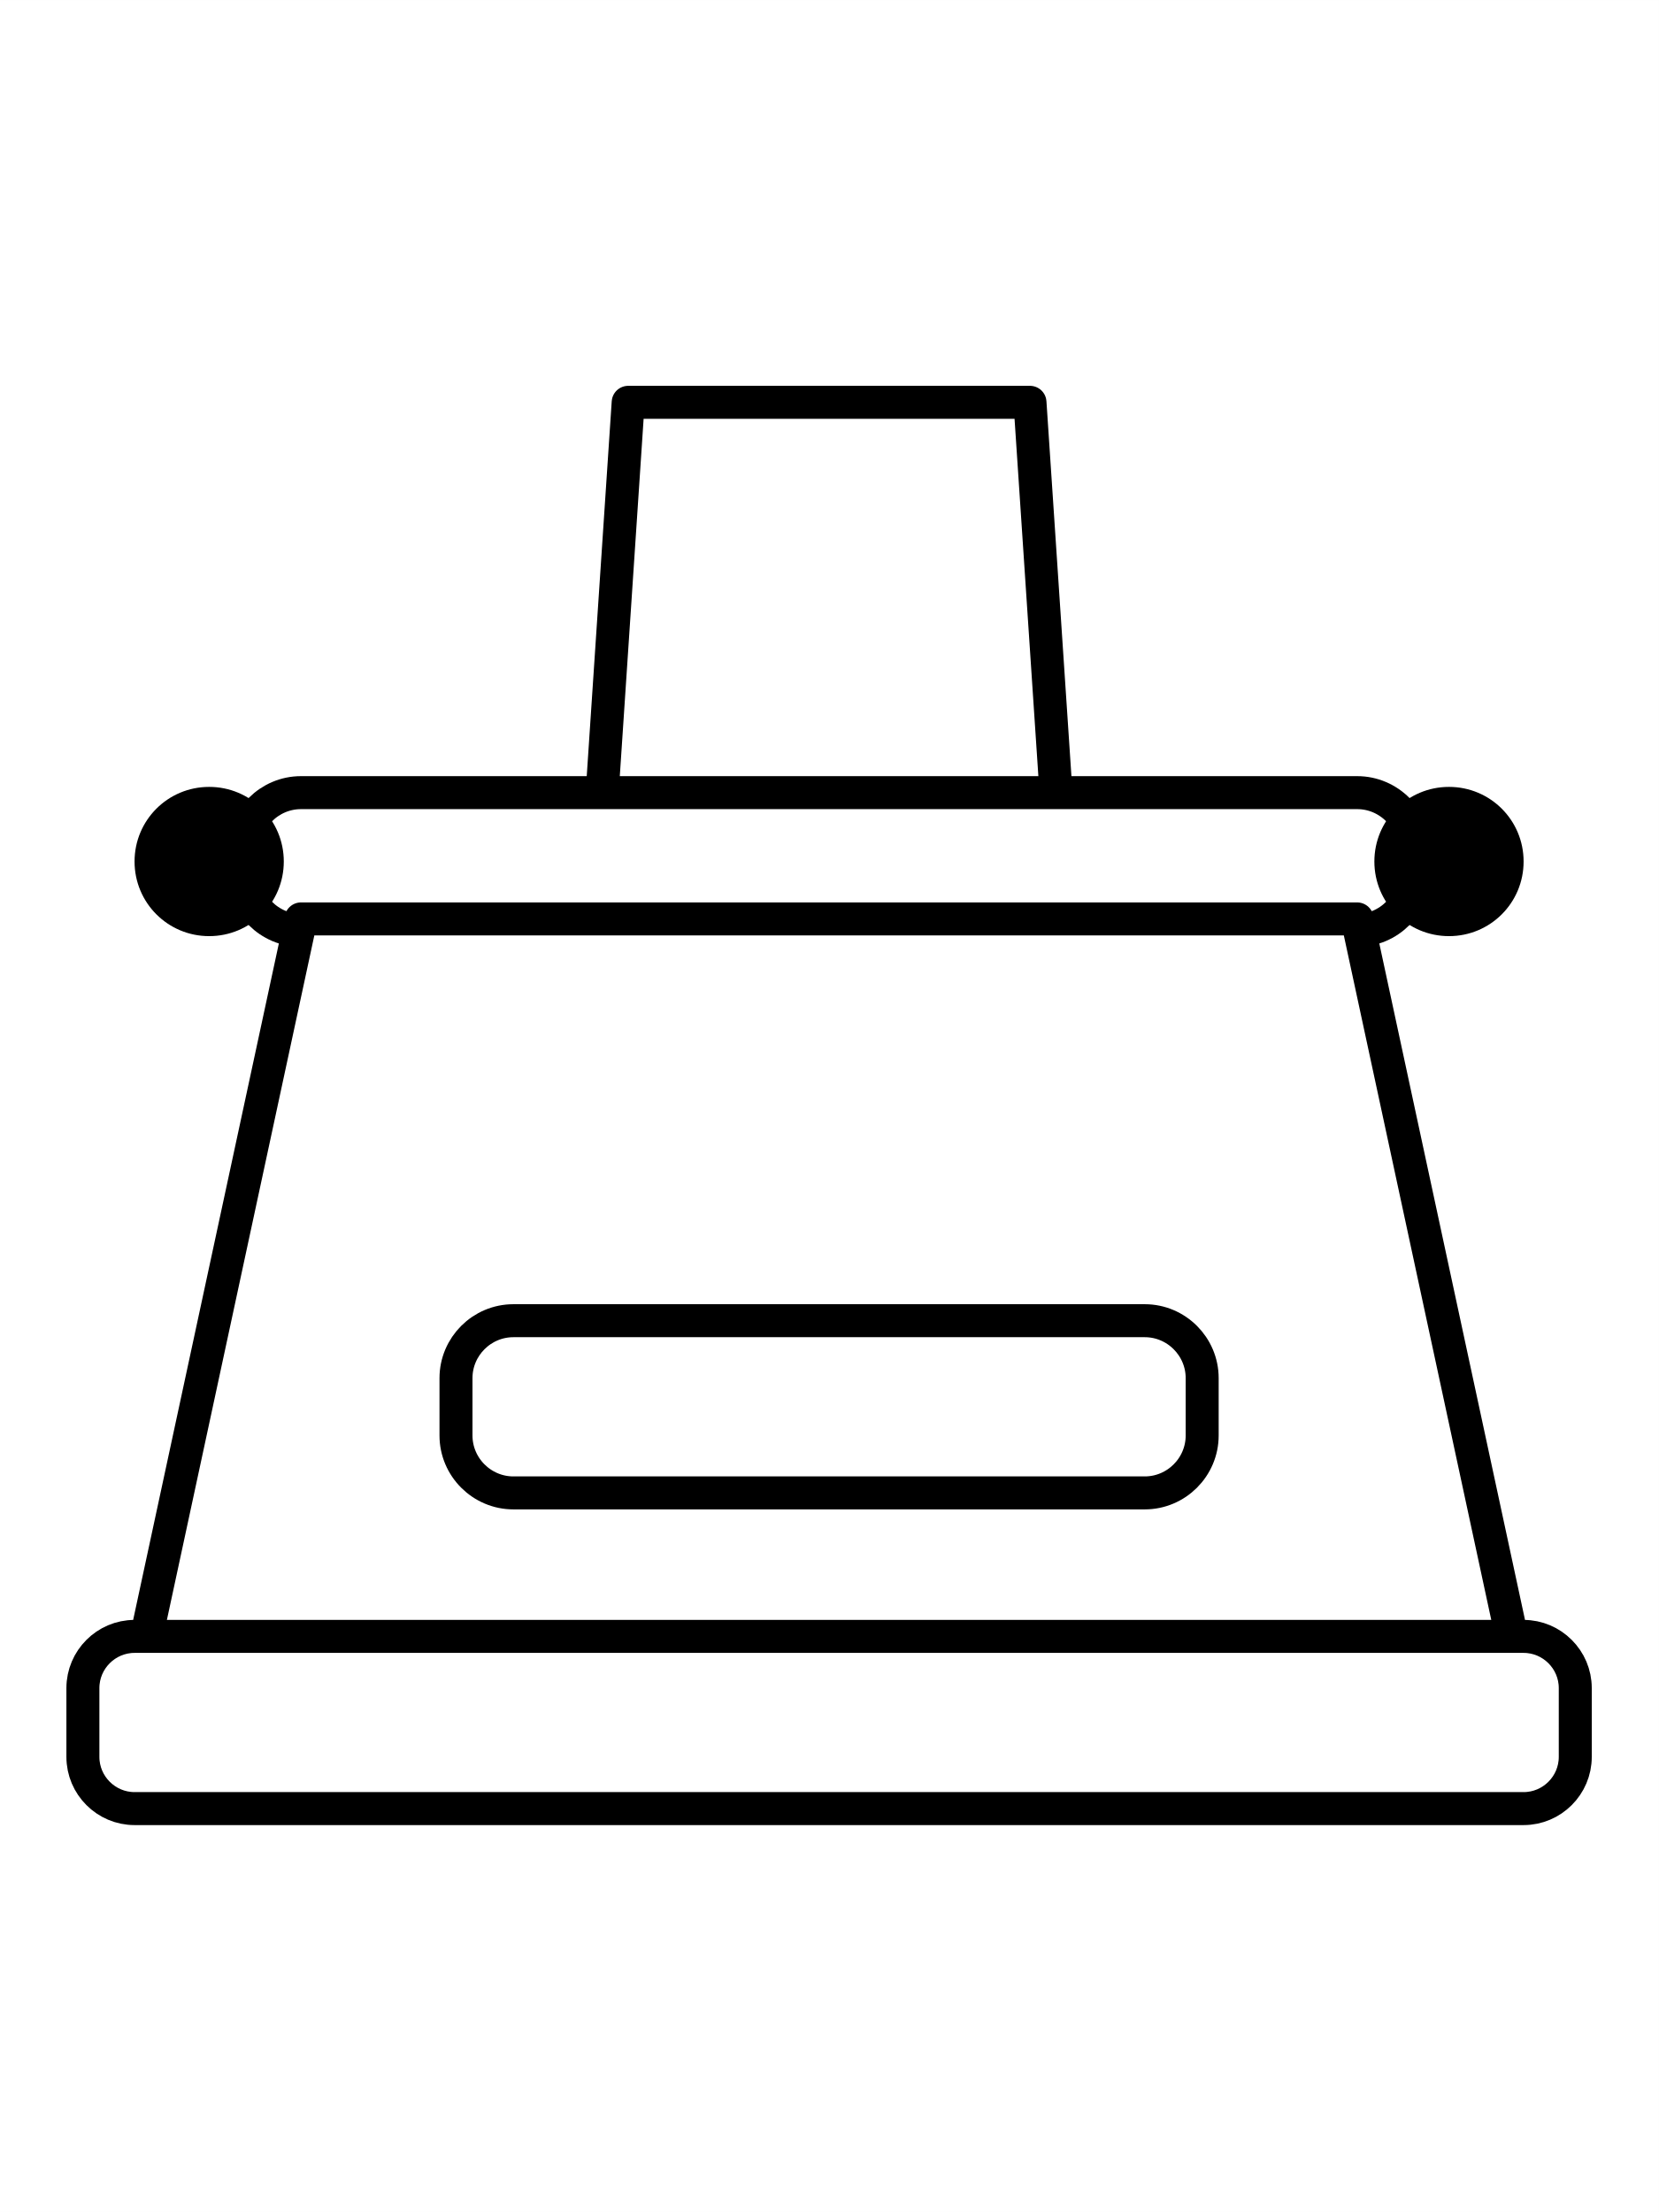
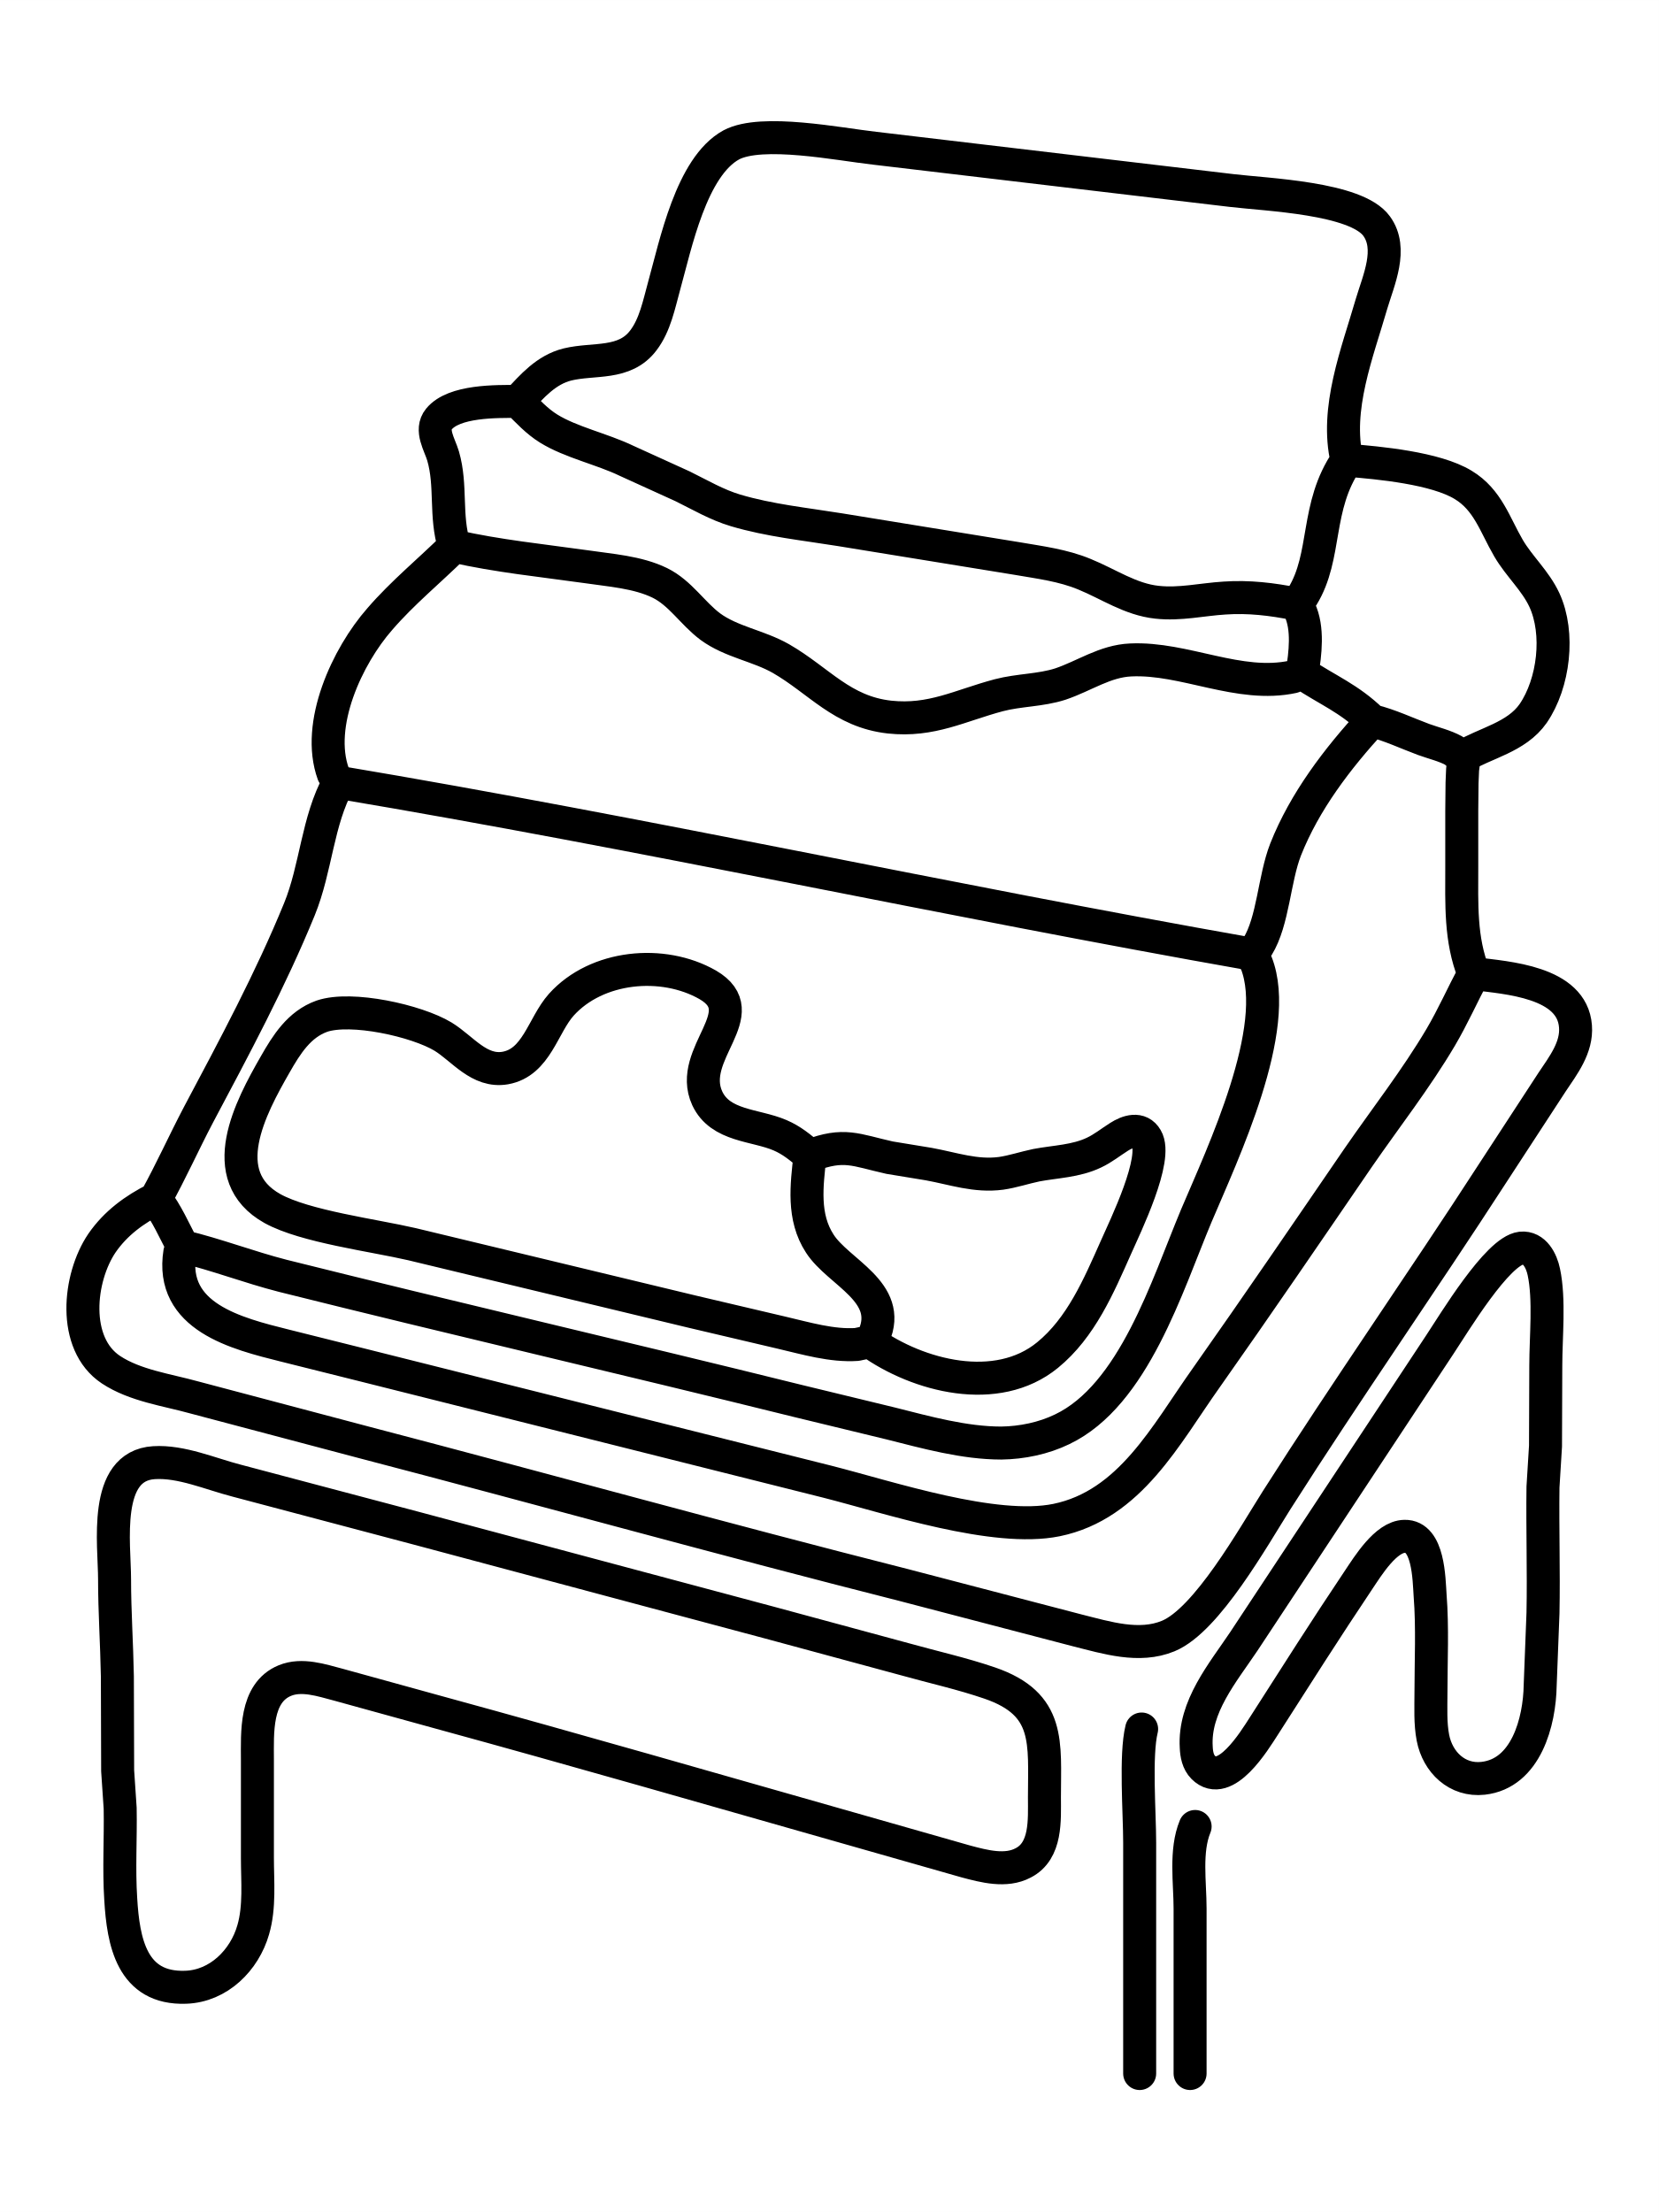
<svg xmlns="http://www.w3.org/2000/svg" version="1.1" viewBox="0 0 600 800" width="5.498in" height="7.331in" role="img" aria-label="The Typewriter, a picture to color">
  <rect width="600" height="800" fill="#fff" />
-   <g transform="translate(-11.538 -41.346) scale(1.038)" fill="#fff" data-bw="white" stroke="#000" stroke-width="11.494" stroke-linecap="round" stroke-linejoin="round">
-     <path d="M230 180 L370 180 L380 330 L220 330 Z" />
-     <path d="M116 316 L484 316 C495 316 504 325 504 336 L504 344 C504 355 495 364 484 364 L116 364 C105 364 96 355 96 344 L96 336 C96 325 105 316 116 316 Z" />
-     <path fill="#000" stroke="none" d="M110 340 C110 354.4 98.4 366 84 366 C69.6 366 58 354.4 58 340 C58 325.6 69.6 314 84 314 C98.4 314 110 325.6 110 340 Z" />
-     <path fill="#000" stroke="none" d="M542 340 C542 354.4 530.4 366 516 366 C501.6 366 490 354.4 490 340 C490 325.6 501.6 314 516 314 C530.4 314 542 325.6 542 340 Z" />
-     <path d="M116 360 L484 360 L540 620 L60 620 Z" />
-     <path d="M58 610 L542 610 C551.9 610 560 618.1 560 628 L560 652 C560 661.9 551.9 670 542 670 L58 670 C48.1 670 40 661.9 40 652 L40 628 C40 618.1 48.1 610 58 610 Z" />
-     <path d="M190 500 L410 500 C421 500 430 509 430 520 L430 540 C430 551 421 560 410 560 L190 560 C179 560 170 551 170 540 L170 520 C170 509 179 500 190 500 Z" />
+   <g transform="translate(-1.109 -5.766) scale(1.013)" fill="#fff" data-bw="white" stroke="#000" stroke-width="11.779" stroke-linecap="round" stroke-linejoin="round">
+     <path fill="none" d="M186 149 C191.1 143.5 196.1 137.7 203.7 135.8 C213.2 133.5 224.1 136.1 230.8 127.2 C235 121.7 236.4 114.3 238.2 107.8 C242.3 93.1 247.9 65.2 262.2 57.4 C273.1 51.6 300.8 57.2 313.4 58.6 L440.9 73.7 C453.3 75.2 485.3 76.3 492.6 86.4 C498.5 94.5 493.3 105.7 490.8 114.1 C485.7 131.7 477.7 151.7 482 170 M186 149 C189.5 152.5 192.8 156.1 197 158.7 C204.9 163.6 216.1 166 224.8 170.2 L244.8 179.3 C251.1 182.4 257 185.9 263.7 187.9 C275.8 191.5 288.6 192.8 301 194.8 L364.3 205.1 C372.4 206.5 380.6 207.5 388.3 210.7 C396.9 214.2 404.7 219.7 414.2 220.7 C422.4 221.6 430.2 219.7 438.3 219.2 C446.9 218.6 455.3 219.6 463.7 221.3 M186 149 C178.3 149 163.2 148.7 157.8 155.3 C154.6 159.2 158.1 164.4 159.3 168.5 C162.4 179.2 159.9 189.8 163.3 200.7 M482 170 C493.5 170.9 513.7 172.8 523.5 178.8 C532.3 184.1 534.8 193 539.7 201.4 C543.5 207.9 549.3 213 552.5 219.9 C558 231.8 555.9 249.6 548.5 260.4 C542.5 269 531.4 270.9 523 276 M482 170 C470.6 186.6 475 204.1 466.1 218.6 L463.7 221.3 M163.3 200.7 C178.7 204.2 194.7 205.8 210.3 208 C219 209.3 228.7 209.9 236.7 213.8 C244 217.4 248.3 224.6 254.7 229.4 C262.2 234.9 271.8 236.2 279.9 240.8 C293.6 248.7 301.7 259.8 318.7 261.7 C333.7 263.3 343.8 257.6 357.7 253.9 C364.9 252 372.6 252.2 379.7 249.9 C388.3 247 395.6 241.7 404.8 241.3 C424.1 240.4 443.5 251.5 462.8 247.3 L466 246 M163.3 200.7 C154.5 209.4 144.8 217.3 136.7 226.7 C125.1 239.9 113.7 264.3 120.1 282 L122 285 M463.7 221.3 L465.1 223.3 C468.3 230 467.1 239.2 466 246 M466 246 C475.3 252.2 482.6 254.9 491 263 M491 263 C497.4 264.6 503.2 267.4 509.4 269.7 C513 271 516.9 271.9 520.2 273.7 L523 276 M491 263 C478.6 276.5 466.9 291.8 460.1 309 C456 319.5 455.7 334.5 450.1 343.6 L447.7 346.3 M523 276 L523.6 278.1 L523.3 280.4 L523.1 285.2 L523 295.2 L523 315.1 C523 328.3 522.4 341.1 527.3 353.3 M122 285 C230.9 303.3 338.9 327.1 447.7 346.3 M122 285 C114.4 298.8 114 315.6 108 330.3 C97.7 355.5 84.7 379.7 71.9 403.8 C66.7 413.7 62.1 424 56.7 433.7 M447.7 346.3 L449.6 349.4 C458.9 372.8 437.6 417.6 428.2 439.8 C417.8 464.6 405.9 503.8 380.3 516 C373.7 519.2 366 520.8 358.6 520.9 C345.4 520.9 331.8 517.1 319.1 513.9 L286.1 505.9 C224.8 490.7 163.3 476.5 102.1 461.2 C90 458.1 78.4 453.6 66.3 450.7 M527.3 353.3 C539.3 354.8 562.4 356.2 563.6 372.1 C564.2 379.7 559.2 386.1 555.2 392.1 L534 424.6 C508.7 463.7 481.9 502 456.9 541.3 C448.6 554.4 432 584.1 418.2 589.8 C407.8 594.1 396.2 590.4 385.8 587.8 L323.8 571.6 C259.4 555.3 195.5 537.5 131.2 520.7 L70.4 504.6 C60.7 501.9 49.3 500.4 40.7 494.7 C26.7 485.4 29.1 461.9 37.5 449.5 C42.4 442.4 49.1 437.5 56.7 433.7 M527.3 353.3 C523.3 360.8 519.8 368.7 515.5 376 C506.7 390.9 495.9 404.7 486.1 418.9 C468.1 445.2 450.1 471.6 431.7 497.7 C417.4 517.8 404.6 543 378.3 548.4 C356.2 552.9 318.9 540.4 296.5 534.7 L130 492.9 L102.8 486.1 C85.6 481.8 61.6 475.9 65.3 452.8 L66.3 450.7 M290.3 418.3 C286.9 415.4 283.8 412.8 279.6 411 C270.8 407.2 258.3 407.9 253.6 397.8 C246.3 381.8 271.1 367.4 253.8 357.3 C237.7 348.1 214.1 350.4 201.5 364.4 C194.9 371.8 192.7 385 181.5 387 C172.2 388.6 166.3 380.1 159.3 375.8 C149.9 370.1 126.5 364.9 116 368.5 C107.9 371.4 103.4 378.6 99.3 385.8 C90.6 401 77.4 425.5 98.4 437.2 C110 443.6 134.4 446.7 148.2 449.9 L248.3 474 L280.2 481.5 C288.8 483.5 298.1 486.3 307 485.7 L311.7 484.7 M290.3 418.3 C302.5 413.6 306.6 416.3 318.7 419 L332.7 421.3 C341.5 422.9 349.4 425.8 358.5 424.6 C362.7 424 366.8 422.6 371.1 421.7 C378 420.4 385.2 420.3 391.7 417.2 C394.9 415.7 397.6 413.5 400.6 411.6 C403.7 409.6 408.1 408.1 410.4 412.1 C414.7 419.3 402.9 443.4 399.5 451.1 C393.4 464.8 387.1 479.7 375.1 489.5 C357 504.3 328.9 497 311.7 484.7 M290.3 418.3 C289.1 428.9 287.6 440.2 293.8 449.7 C300.4 460 320 466.9 313.1 482.7 L311.7 484.7 M56.7 433.7 C60.7 439 63.2 444.8 66.3 450.7 M544.2 451.3 C549 450.8 551.5 455.9 552.3 459.8 C554.4 469.6 553 483.1 553 493.3 L552.9 522 L552 536.6 C551.8 551.6 552.3 566.6 552 581.6 L551 607.4 C550.8 620.3 546 638.9 530.6 640.6 C521.4 641.6 514.4 634.9 512.7 626.1 C511.7 620.9 512 615.4 512 610.2 C512 598.6 512.6 586.8 511.7 575.3 C511.3 569.4 511.2 554 502.6 554.2 C495.9 554.3 489.5 564.8 486.2 569.7 C474.6 587 463.5 604.5 452.3 622 C449 627.1 438.5 644.5 430.7 636.7 C428.8 634.8 428.3 632 428.2 629.5 C427.3 615.1 437.7 602.9 445.2 591.7 L515.2 485.7 C520.2 478.2 535.7 452.3 544.2 451.3 Z M56.1 527.9 C65.8 527.3 76.2 531.9 85.5 534.3 L149.7 551.3 L275.8 585 L324.2 598.1 C334.2 600.9 344.6 603.2 354.5 606.6 C376.3 614.1 374 627.9 374 647.4 C374 655.4 374.8 666.5 366.4 670.8 C360.2 674.1 352.4 672 346 670.3 L304.6 658.5 C255.7 644.6 206.9 630.5 157.9 617.1 L122 607.2 C115.9 605.6 108.9 603.2 102.8 605.7 C92.1 610.1 93 624.5 93 634 L93 669 C93 677.4 93.9 686.5 91.5 694.7 C88.4 705.5 79.2 714.8 67.4 715.2 C48.1 715.9 45.1 698.9 44.2 683.7 C43.5 672.9 44.2 662.1 44 651.3 L43.1 637.9 L43 604.2 C42.8 592.6 42 581.1 42 569.5 C42 557.1 37.7 529 56.1 527.9 Z" />
+     <path fill="none" d="M408.7 623 C406.4 632.3 408 653 408 663.5 L408 746 M427.8 657.8 C424.2 666.5 426 677.8 426 687.1 L426 746" />
  </g>
</svg>
